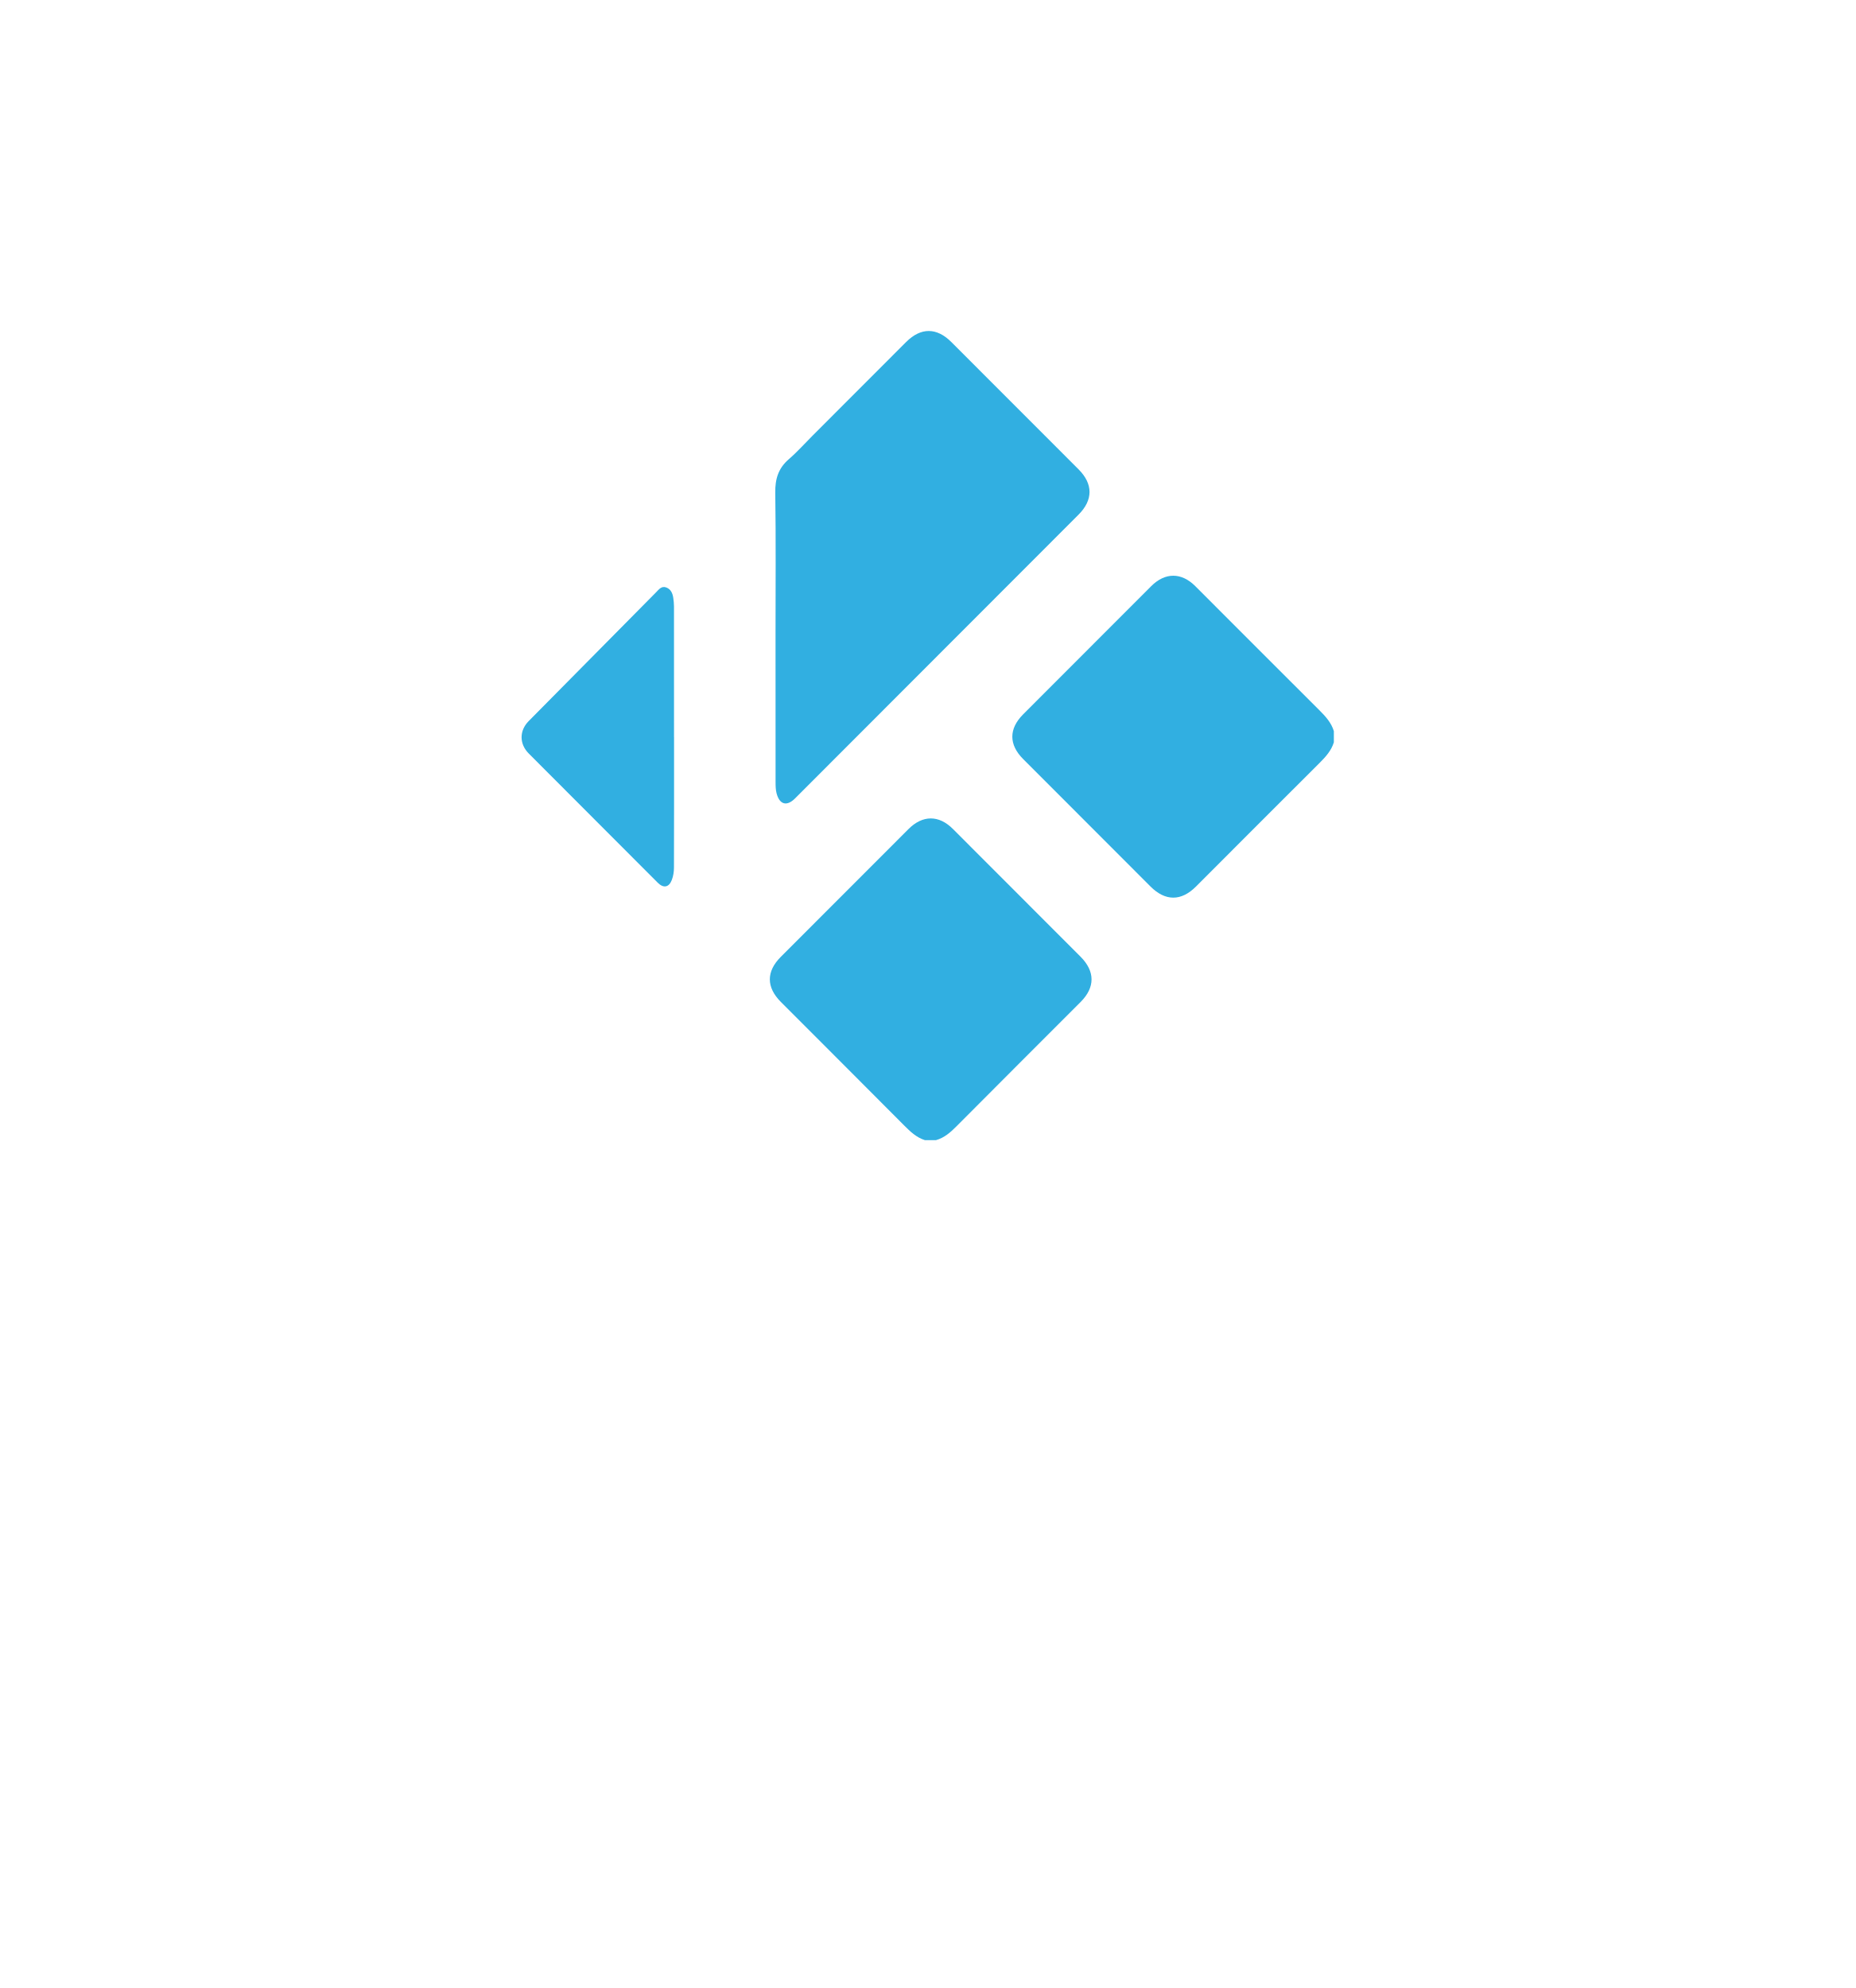
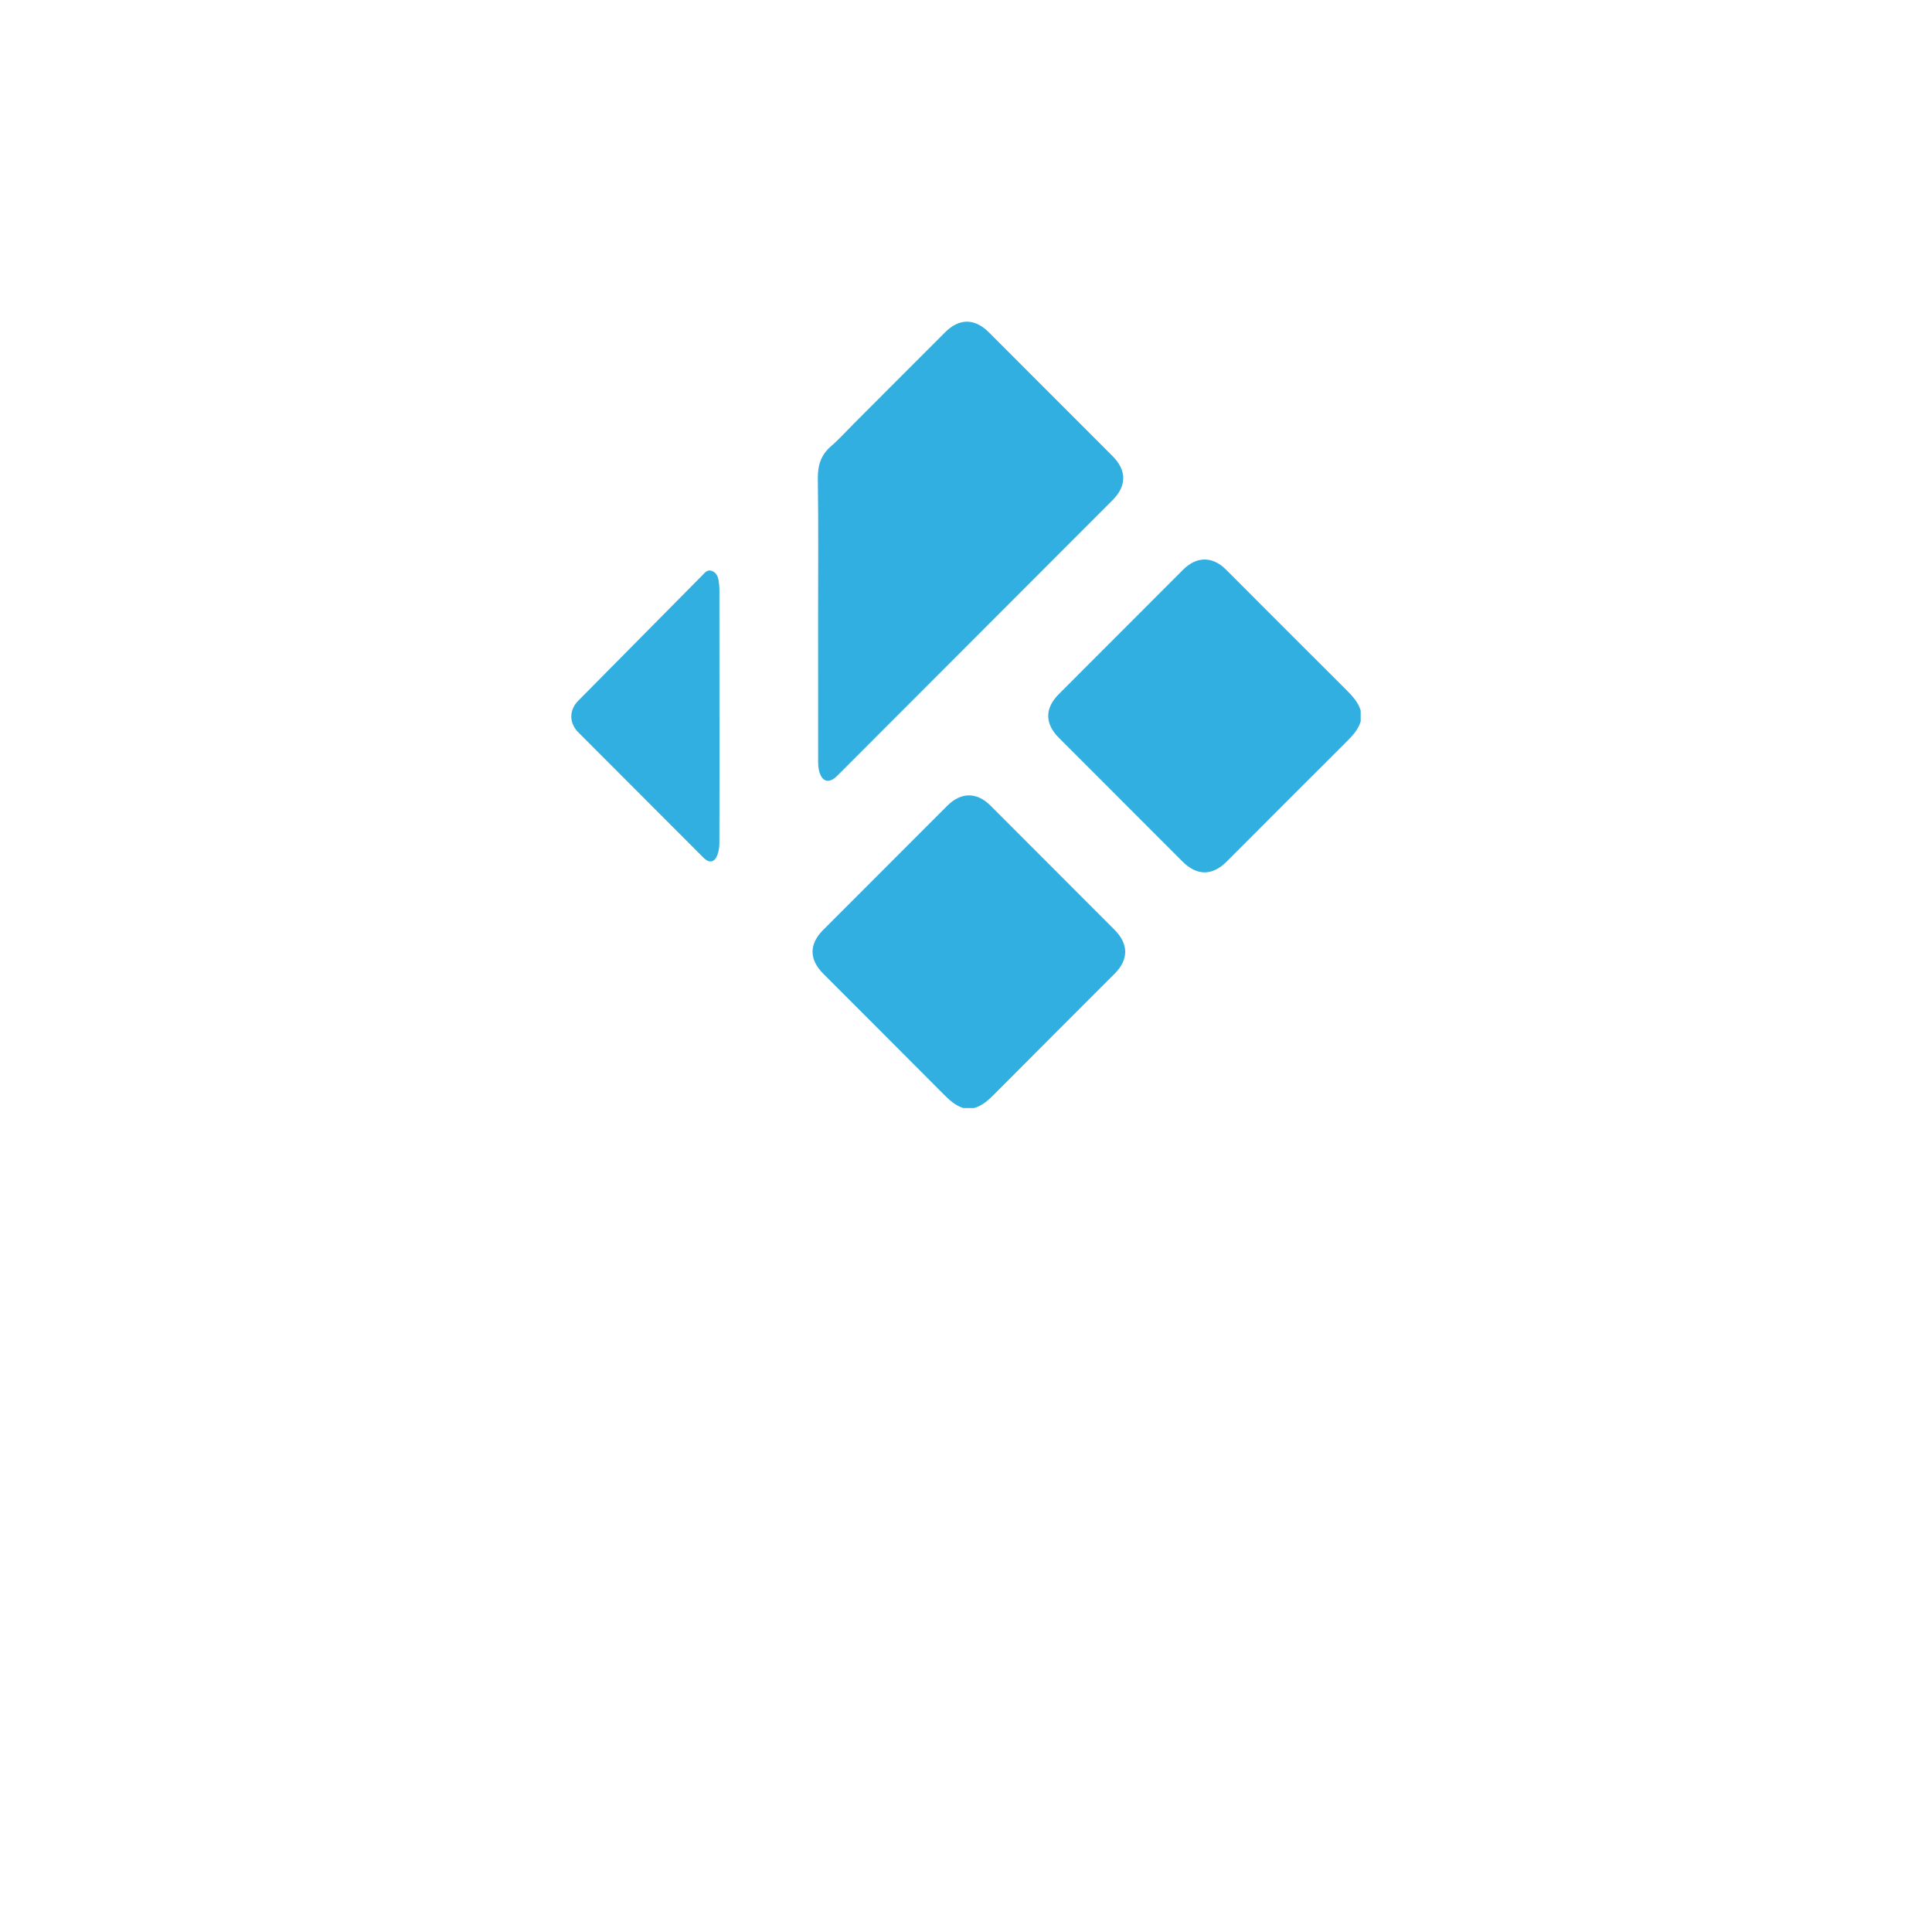
- <svg xmlns="http://www.w3.org/2000/svg" xml:space="preserve" enable-background="new 0 0 612 792" viewBox="0 0 560.565 600.61" height="600.61" width="560.565" y="0px" x="0px" id="Ebene_1" version="1.1">
+ <svg xmlns="http://www.w3.org/2000/svg" xml:space="preserve" enable-background="new 0 0 612 792" viewBox="0 0 560.565 600.61" height="200" width="200" y="0px" x="0px" id="Ebene_1" version="1.1">
  <defs id="defs31" />
  <g transform="translate(-28.53811,-69.45737)" id="g20">
    <path style="clip-rule:evenodd;fill:#31afe1;fill-rule:evenodd" id="path12" d="m 431.521,293.719 c -0.791,2.568 -2.526,4.448 -4.384,6.299 -12.448,12.406 -24.857,24.852 -37.278,37.284 -4.476,4.478 -9.259,4.465 -13.752,-0.032 -12.82,-12.83 -25.641,-25.659 -38.456,-38.491 -4.366,-4.372 -4.364,-9.144 0.013,-13.526 12.888,-12.906 25.778,-25.809 38.671,-38.708 4.195,-4.198 9.124,-4.2 13.318,-0.004 12.499,12.501 24.979,25.02 37.499,37.496 1.859,1.852 3.586,3.741 4.369,6.31 z" />
    <path style="clip-rule:evenodd;fill:#31afe1;fill-rule:evenodd" id="path14" d="m 307.953,413.914 c -2.556,-0.812 -4.408,-2.582 -6.251,-4.436 -12.395,-12.458 -24.828,-24.877 -37.247,-37.312 -4.444,-4.45 -4.449,-9.198 -0.015,-13.638 12.855,-12.865 25.709,-25.729 38.567,-38.592 4.274,-4.274 9.171,-4.29 13.422,-0.037 12.856,12.864 25.711,25.729 38.563,38.597 4.415,4.421 4.428,9.264 0.031,13.664 -12.527,12.541 -25.075,25.066 -37.573,37.633 -1.789,1.798 -3.629,3.415 -6.123,4.12 h -3.374 z" />
    <path style="clip-rule:evenodd;fill:#31afe1;fill-rule:evenodd" id="path16" d="m 262.841,261.207 c 0,-14.303 0.129,-28.608 -0.081,-42.909 -0.061,-4.14 0.928,-7.374 4.089,-10.104 2.543,-2.198 4.797,-4.733 7.179,-7.118 9.423,-9.433 18.845,-18.867 28.271,-28.296 4.433,-4.432 9.213,-4.429 13.643,0.002 12.821,12.825 25.641,25.653 38.459,38.482 4.403,4.407 4.4,9.254 -0.003,13.663 -15.16,15.179 -30.326,30.356 -45.49,45.533 -13.391,13.405 -26.78,26.809 -40.173,40.212 -2.481,2.482 -4.679,1.905 -5.581,-1.536 -0.278,-1.066 -0.3,-2.219 -0.301,-3.332 -0.018,-14.866 -0.012,-29.732 -0.012,-44.597" />
    <path style="clip-rule:evenodd;fill:#31afe1;fill-rule:evenodd" id="path18" d="m 232.182,292.201 c 0,13.127 0.019,26.256 -0.026,39.383 -0.005,1.247 -0.203,2.567 -0.65,3.724 -0.876,2.279 -2.52,2.561 -4.241,0.844 -6.037,-6.027 -12.057,-12.071 -18.083,-18.107 -6.965,-6.977 -13.932,-13.953 -20.894,-20.934 -2.882,-2.889 -2.895,-6.898 -0.024,-9.801 12.82,-12.967 25.643,-25.933 38.472,-38.895 0.848,-0.857 1.648,-2.02 3.089,-1.475 1.378,0.52 1.922,1.763 2.118,3.141 0.122,0.854 0.218,1.722 0.22,2.583 0.013,13.179 0.009,26.359 0.009,39.537 z" />
  </g>
</svg>
